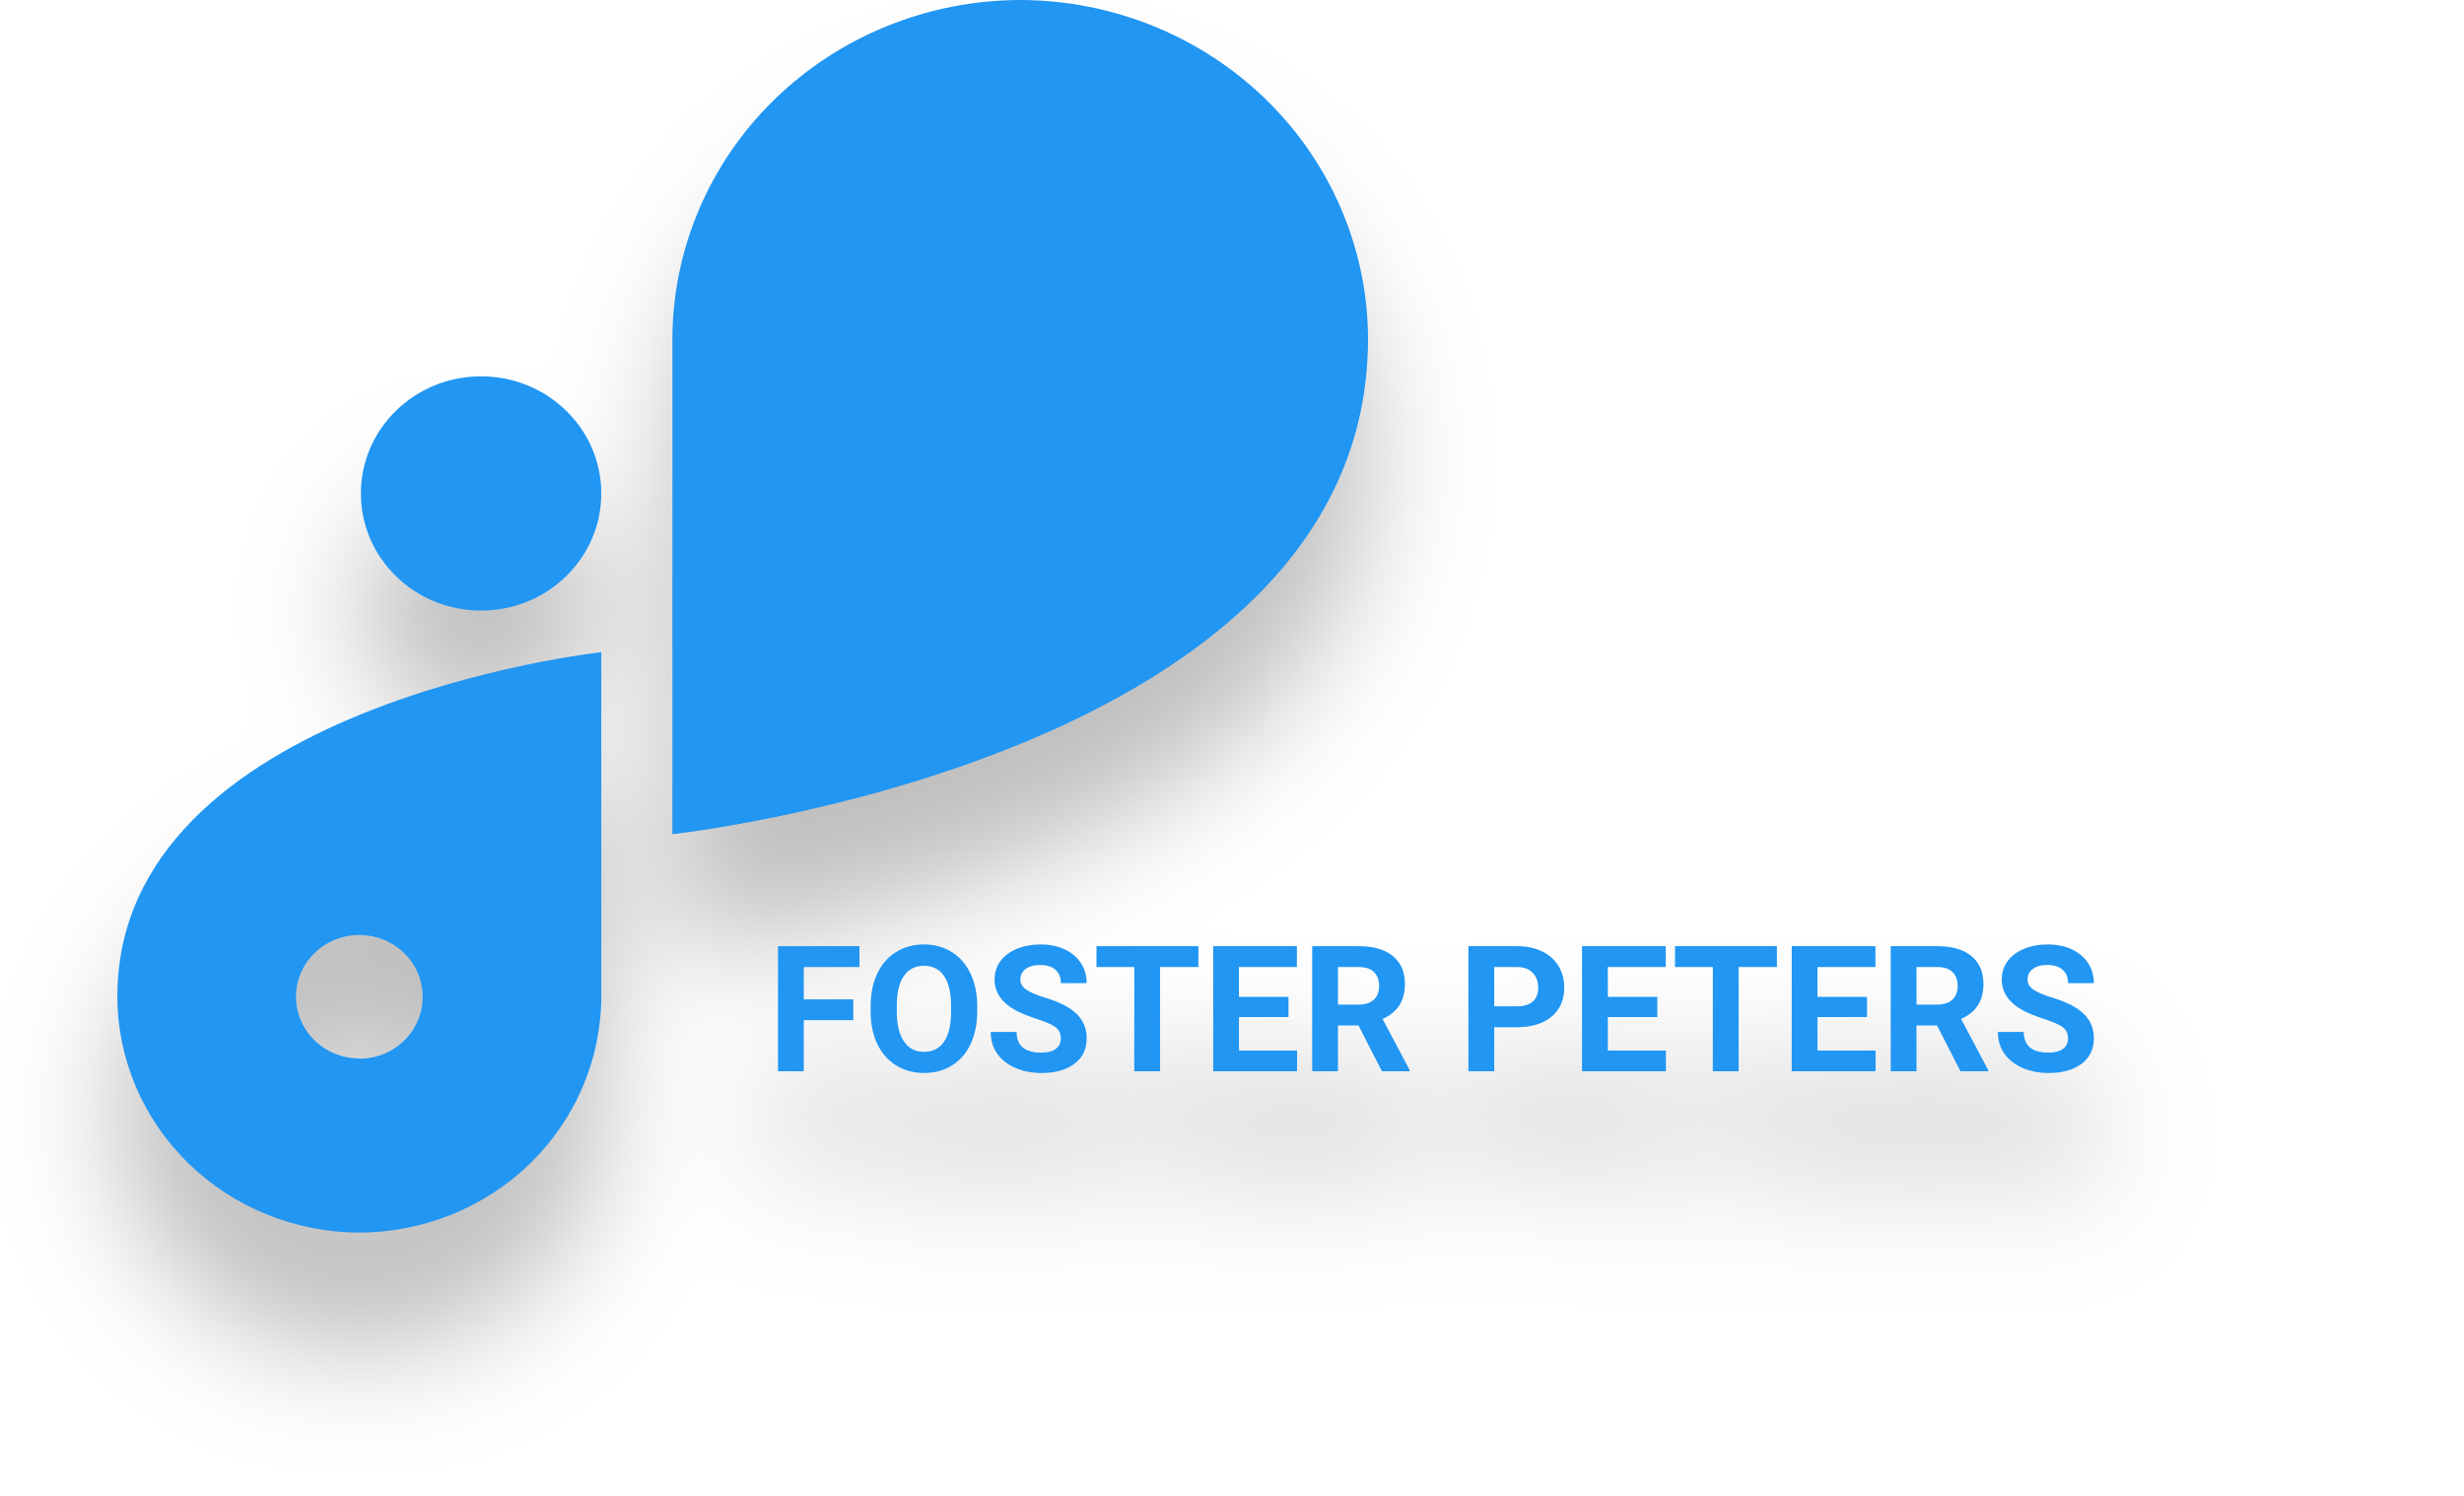
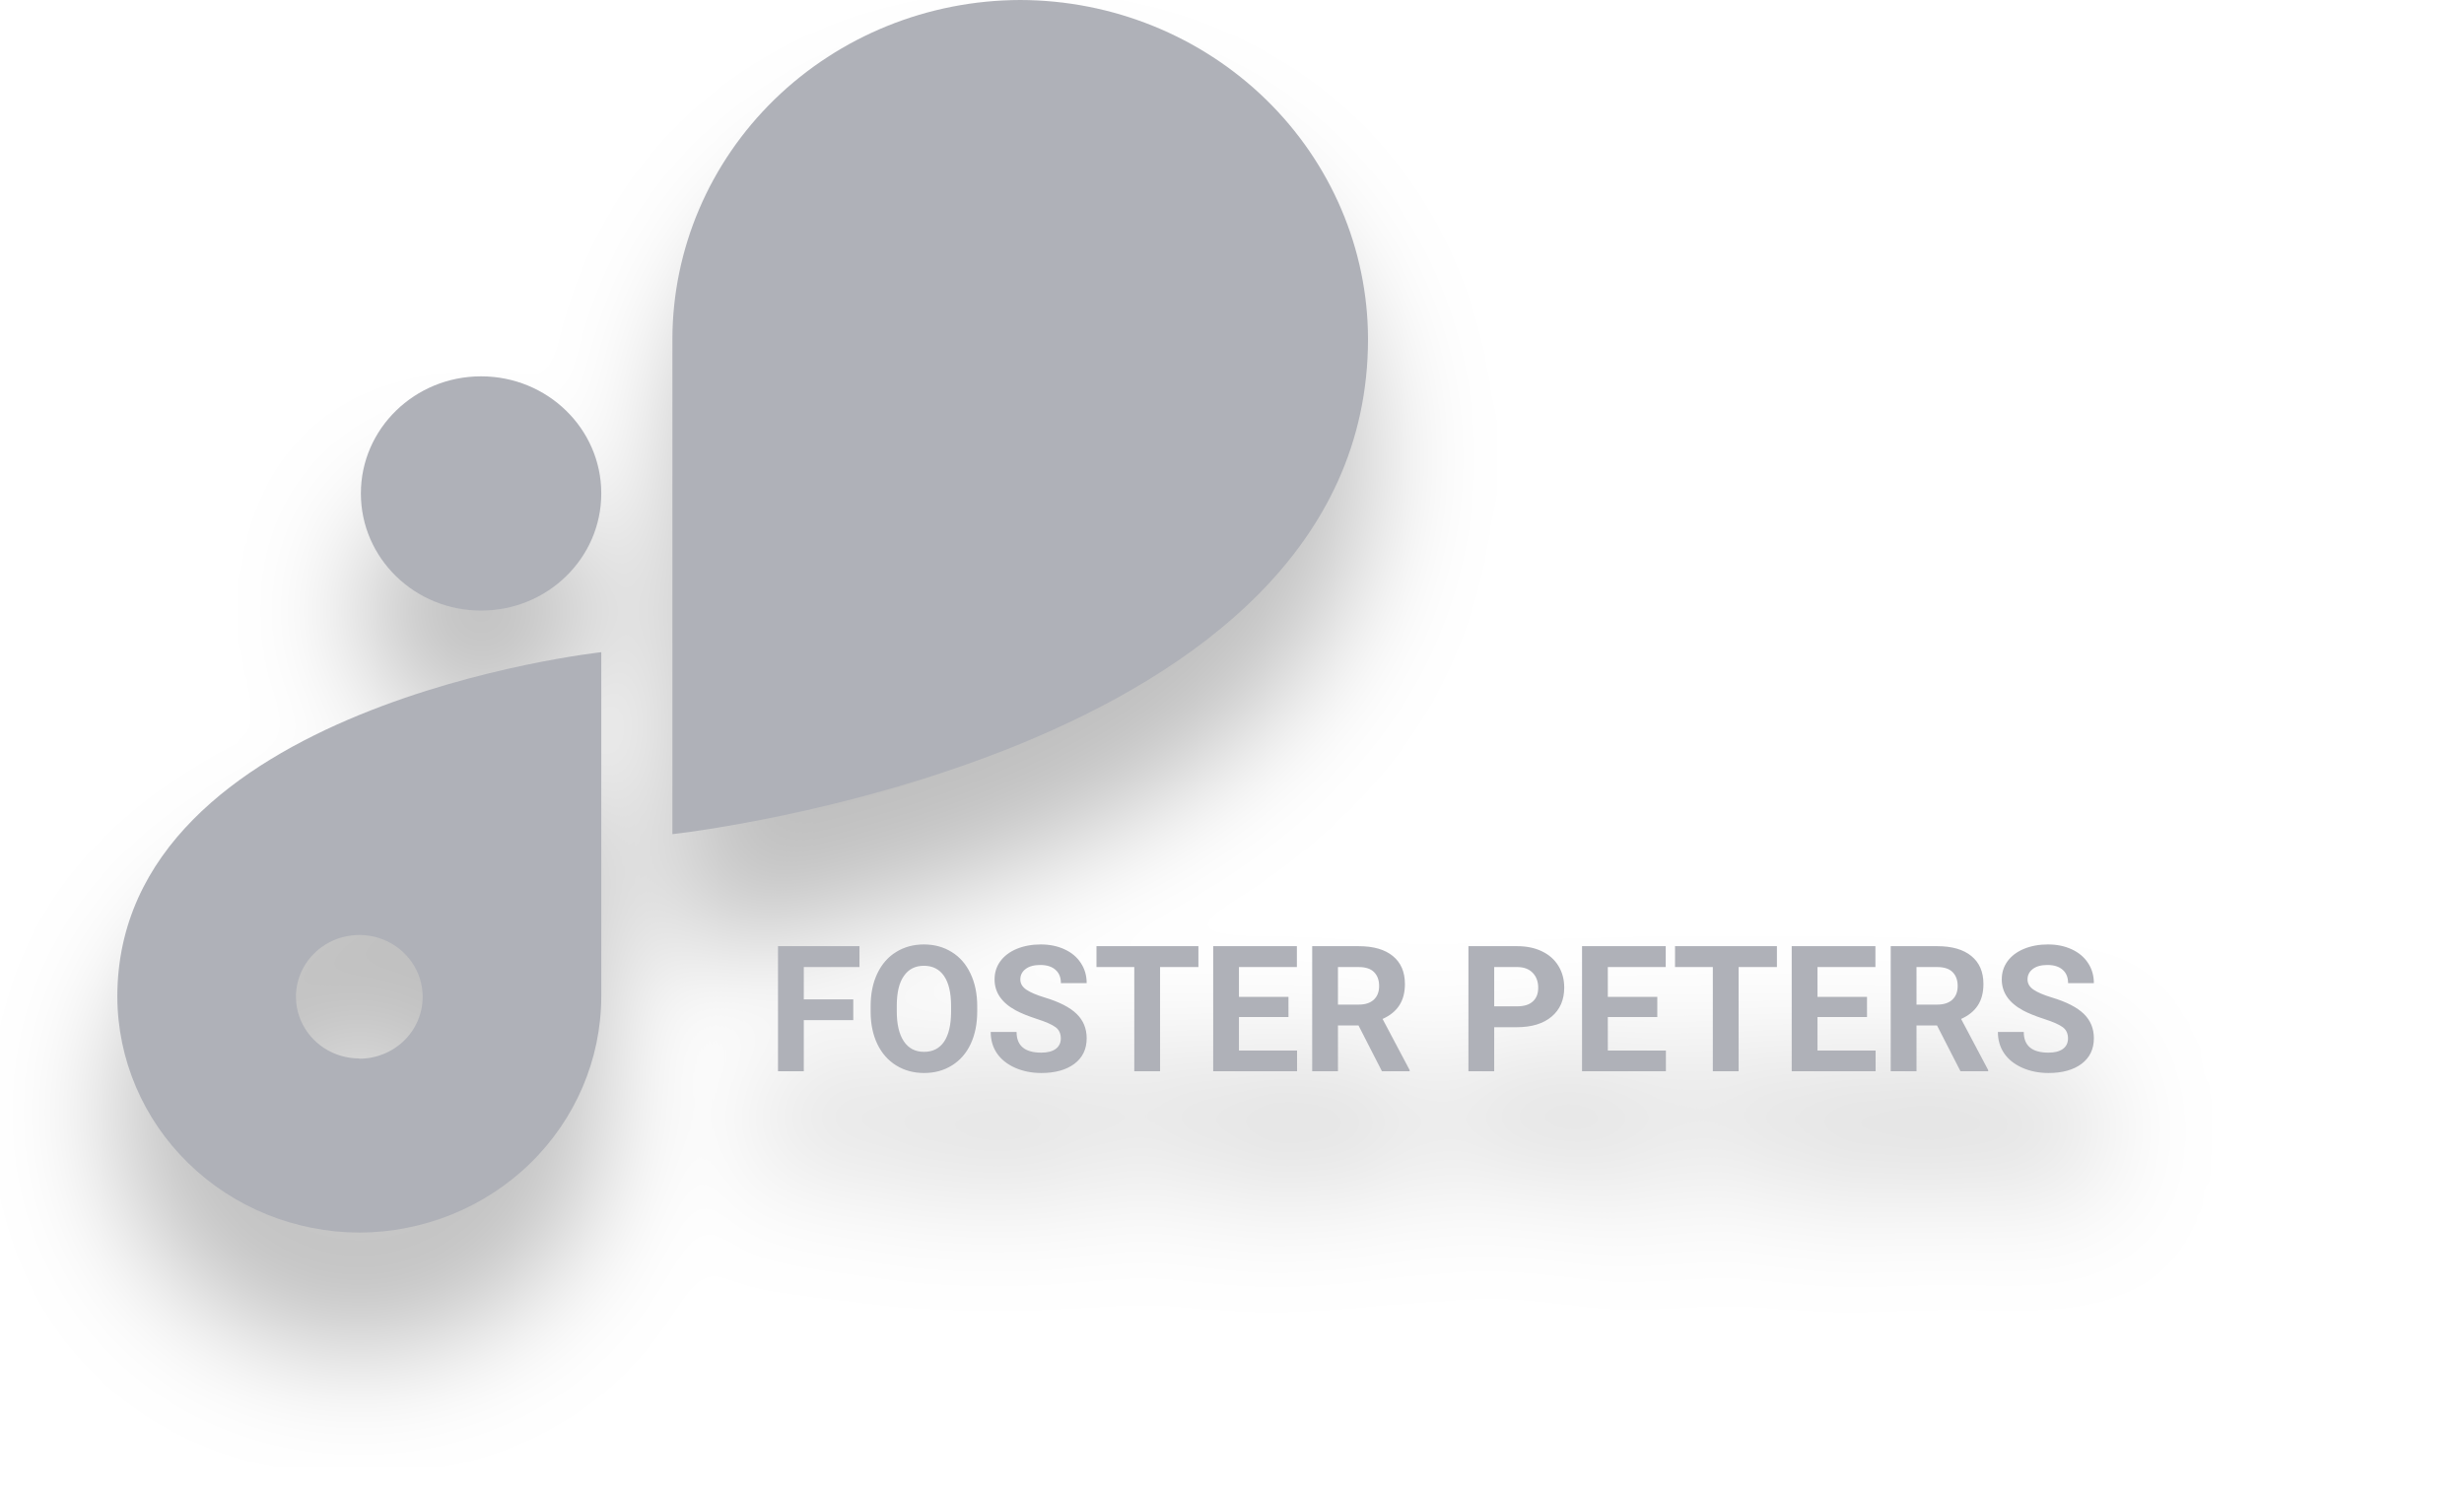
<svg xmlns="http://www.w3.org/2000/svg" width="84" height="51" viewBox="0 0 84 51" fill="none">
  <g filter="url(#filter0_d)">
-     <path d="M16.402 12.831H16.399C14.137 12.831 12.303 14.618 12.303 16.822V16.825C12.303 19.029 14.137 20.817 16.399 20.817H16.402C18.664 20.817 20.498 19.029 20.498 16.825V16.822C20.498 14.618 18.664 12.831 16.402 12.831Z" fill="#2196F3" />
-     <path d="M46.637 11.555C46.63 8.492 45.38 5.558 43.158 3.392C40.936 1.227 37.925 0.007 34.783 0V0C31.64 0.006 28.627 1.225 26.404 3.39C24.181 5.556 22.93 8.492 22.923 11.555V28.44C22.923 28.44 46.634 25.867 46.637 11.557V11.555Z" fill="#2196F3" />
-     <path d="M4 33.982C4.006 36.113 4.877 38.155 6.422 39.661C7.968 41.168 10.063 42.018 12.249 42.024C14.435 42.018 16.53 41.169 18.075 39.663C19.621 38.156 20.492 36.115 20.498 33.985V22.236C20.498 22.236 4 24.028 4 33.982ZM12.249 36.087C11.822 36.087 11.404 35.964 11.049 35.733C10.694 35.501 10.417 35.173 10.254 34.788C10.09 34.403 10.047 33.98 10.13 33.572C10.214 33.163 10.42 32.788 10.722 32.494C11.024 32.199 11.409 31.999 11.828 31.918C12.247 31.836 12.681 31.878 13.076 32.037C13.471 32.197 13.808 32.467 14.045 32.813C14.283 33.159 14.409 33.566 14.409 33.982C14.411 34.259 14.355 34.534 14.247 34.79C14.139 35.047 13.98 35.28 13.78 35.476C13.579 35.672 13.34 35.828 13.078 35.934C12.815 36.041 12.534 36.095 12.249 36.095V36.087Z" fill="#2196F3" />
-     <path d="M29.089 34.781H27.402V36.524H26.523V32.259H29.3V32.971H27.402V34.072H29.089V34.781ZM33.314 34.488C33.314 34.908 33.239 35.276 33.091 35.593C32.943 35.909 32.73 36.153 32.452 36.325C32.177 36.497 31.861 36.583 31.503 36.583C31.15 36.583 30.834 36.498 30.557 36.328C30.279 36.158 30.065 35.916 29.912 35.602C29.76 35.285 29.683 34.922 29.681 34.512V34.301C29.681 33.881 29.756 33.512 29.907 33.193C30.059 32.873 30.273 32.628 30.548 32.458C30.825 32.286 31.142 32.2 31.497 32.2C31.853 32.2 32.168 32.286 32.444 32.458C32.721 32.628 32.935 32.873 33.085 33.193C33.237 33.512 33.314 33.88 33.314 34.298V34.488ZM32.423 34.295C32.423 33.848 32.343 33.508 32.183 33.275C32.023 33.043 31.794 32.927 31.497 32.927C31.202 32.927 30.975 33.042 30.815 33.273C30.654 33.501 30.573 33.837 30.572 34.28V34.488C30.572 34.924 30.652 35.262 30.812 35.502C30.972 35.742 31.202 35.862 31.503 35.862C31.798 35.862 32.025 35.747 32.183 35.517C32.341 35.284 32.421 34.946 32.423 34.503V34.295ZM36.164 35.405C36.164 35.239 36.106 35.112 35.989 35.024C35.871 34.935 35.66 34.841 35.356 34.743C35.051 34.644 34.81 34.546 34.632 34.45C34.148 34.188 33.906 33.836 33.906 33.393C33.906 33.162 33.97 32.957 34.099 32.777C34.23 32.596 34.416 32.454 34.658 32.352C34.903 32.251 35.176 32.2 35.479 32.2C35.783 32.2 36.055 32.256 36.293 32.367C36.532 32.477 36.716 32.632 36.847 32.833C36.98 33.034 37.046 33.263 37.046 33.519H36.167C36.167 33.323 36.106 33.172 35.983 33.065C35.86 32.955 35.687 32.9 35.464 32.9C35.249 32.9 35.082 32.946 34.963 33.038C34.844 33.128 34.784 33.247 34.784 33.395C34.784 33.534 34.854 33.65 34.992 33.744C35.133 33.838 35.339 33.926 35.611 34.008C36.111 34.158 36.475 34.345 36.703 34.567C36.932 34.79 37.046 35.067 37.046 35.399C37.046 35.769 36.907 36.059 36.627 36.27C36.348 36.478 35.972 36.583 35.499 36.583C35.171 36.583 34.872 36.523 34.603 36.404C34.333 36.283 34.127 36.118 33.985 35.909C33.844 35.7 33.774 35.458 33.774 35.183H34.656C34.656 35.653 34.937 35.889 35.499 35.889C35.708 35.889 35.871 35.847 35.989 35.763C36.106 35.677 36.164 35.558 36.164 35.405ZM40.855 32.971H39.548V36.524H38.669V32.971H37.38V32.259H40.855V32.971ZM43.925 34.676H42.237V35.818H44.218V36.524H41.359V32.259H44.212V32.971H42.237V33.987H43.925V34.676ZM46.313 34.963H45.612V36.524H44.734V32.259H46.319C46.822 32.259 47.211 32.371 47.485 32.596C47.758 32.82 47.895 33.138 47.895 33.548C47.895 33.839 47.831 34.082 47.704 34.277C47.579 34.471 47.389 34.625 47.133 34.74L48.056 36.483V36.524H47.112L46.313 34.963ZM45.612 34.251H46.322C46.542 34.251 46.713 34.195 46.834 34.084C46.955 33.971 47.016 33.815 47.016 33.618C47.016 33.417 46.958 33.259 46.843 33.144C46.73 33.028 46.555 32.971 46.319 32.971H45.612V34.251ZM50.939 35.022V36.524H50.06V32.259H51.724C52.044 32.259 52.325 32.317 52.568 32.435C52.812 32.552 52.999 32.719 53.13 32.935C53.261 33.15 53.326 33.395 53.326 33.671C53.326 34.089 53.183 34.419 52.896 34.661C52.611 34.901 52.215 35.022 51.709 35.022H50.939ZM50.939 34.31H51.724C51.956 34.31 52.133 34.255 52.254 34.145C52.377 34.036 52.439 33.88 52.439 33.677C52.439 33.468 52.377 33.299 52.254 33.17C52.131 33.041 51.961 32.975 51.744 32.971H50.939V34.31ZM56.499 34.676H54.812V35.818H56.792V36.524H53.933V32.259H56.786V32.971H54.812V33.987H56.499V34.676ZM60.577 32.971H59.271V36.524H58.392V32.971H57.103V32.259H60.577V32.971ZM63.648 34.676H61.96V35.818H63.941V36.524H61.081V32.259H63.935V32.971H61.96V33.987H63.648V34.676ZM66.035 34.963H65.335V36.524H64.456V32.259H66.041C66.545 32.259 66.934 32.371 67.207 32.596C67.481 32.82 67.617 33.138 67.617 33.548C67.617 33.839 67.554 34.082 67.427 34.277C67.302 34.471 67.112 34.625 66.856 34.74L67.779 36.483V36.524H66.835L66.035 34.963ZM65.335 34.251H66.044C66.265 34.251 66.436 34.195 66.557 34.084C66.678 33.971 66.739 33.815 66.739 33.618C66.739 33.417 66.681 33.259 66.566 33.144C66.452 33.028 66.278 32.971 66.041 32.971H65.335V34.251ZM70.5 35.405C70.5 35.239 70.442 35.112 70.325 35.024C70.207 34.935 69.996 34.841 69.692 34.743C69.387 34.644 69.146 34.546 68.968 34.45C68.484 34.188 68.242 33.836 68.242 33.393C68.242 33.162 68.306 32.957 68.435 32.777C68.566 32.596 68.752 32.454 68.994 32.352C69.239 32.251 69.512 32.2 69.815 32.2C70.119 32.2 70.391 32.256 70.629 32.367C70.867 32.477 71.052 32.632 71.183 32.833C71.316 33.034 71.382 33.263 71.382 33.519H70.503C70.503 33.323 70.442 33.172 70.319 33.065C70.196 32.955 70.023 32.9 69.8 32.9C69.585 32.9 69.418 32.946 69.299 33.038C69.18 33.128 69.12 33.247 69.12 33.395C69.12 33.534 69.19 33.65 69.328 33.744C69.469 33.838 69.675 33.926 69.947 34.008C70.447 34.158 70.811 34.345 71.039 34.567C71.268 34.79 71.382 35.067 71.382 35.399C71.382 35.769 71.242 36.059 70.963 36.27C70.684 36.478 70.308 36.583 69.835 36.583C69.507 36.583 69.208 36.523 68.939 36.404C68.669 36.283 68.463 36.118 68.321 35.909C68.18 35.7 68.11 35.458 68.11 35.183H68.992C68.992 35.653 69.273 35.889 69.835 35.889C70.044 35.889 70.207 35.847 70.325 35.763C70.442 35.677 70.5 35.558 70.5 35.405Z" fill="#2196F3" />
+     <path d="M16.402 12.831H16.399C14.137 12.831 12.303 14.618 12.303 16.822V16.825C12.303 19.029 14.137 20.817 16.399 20.817H16.402C18.664 20.817 20.498 19.029 20.498 16.825V16.822C20.498 14.618 18.664 12.831 16.402 12.831Z" fill="#AFB1B8" />
+     <path d="M46.637 11.555C46.63 8.492 45.38 5.558 43.158 3.392C40.936 1.227 37.925 0.007 34.783 0V0C31.64 0.006 28.627 1.225 26.404 3.39C24.181 5.556 22.93 8.492 22.923 11.555V28.44C22.923 28.44 46.634 25.867 46.637 11.557V11.555Z" fill="#AFB1B8" />
+     <path d="M4 33.982C4.006 36.113 4.877 38.155 6.422 39.661C7.968 41.168 10.063 42.018 12.249 42.024C14.435 42.018 16.53 41.169 18.075 39.663C19.621 38.156 20.492 36.115 20.498 33.985V22.236C20.498 22.236 4 24.028 4 33.982ZM12.249 36.087C11.822 36.087 11.404 35.964 11.049 35.733C10.694 35.501 10.417 35.173 10.254 34.788C10.09 34.403 10.047 33.98 10.13 33.572C10.214 33.163 10.42 32.788 10.722 32.494C11.024 32.199 11.409 31.999 11.828 31.918C12.247 31.836 12.681 31.878 13.076 32.037C13.471 32.197 13.808 32.467 14.045 32.813C14.283 33.159 14.409 33.566 14.409 33.982C14.411 34.259 14.355 34.534 14.247 34.79C14.139 35.047 13.98 35.28 13.78 35.476C13.579 35.672 13.34 35.828 13.078 35.934C12.815 36.041 12.534 36.095 12.249 36.095V36.087Z" fill="#AFB1B8" />
+     <path d="M29.089 34.781H27.402V36.524H26.523V32.259H29.3V32.971H27.402V34.072H29.089V34.781ZM33.314 34.488C33.314 34.908 33.239 35.276 33.091 35.593C32.943 35.909 32.73 36.153 32.452 36.325C32.177 36.497 31.861 36.583 31.503 36.583C31.15 36.583 30.834 36.498 30.557 36.328C30.279 36.158 30.065 35.916 29.912 35.602C29.76 35.285 29.683 34.922 29.681 34.512V34.301C29.681 33.881 29.756 33.512 29.907 33.193C30.059 32.873 30.273 32.628 30.548 32.458C30.825 32.286 31.142 32.2 31.497 32.2C31.853 32.2 32.168 32.286 32.444 32.458C32.721 32.628 32.935 32.873 33.085 33.193C33.237 33.512 33.314 33.88 33.314 34.298V34.488ZM32.423 34.295C32.423 33.848 32.343 33.508 32.183 33.275C32.023 33.043 31.794 32.927 31.497 32.927C31.202 32.927 30.975 33.042 30.815 33.273C30.654 33.501 30.573 33.837 30.572 34.28V34.488C30.572 34.924 30.652 35.262 30.812 35.502C30.972 35.742 31.202 35.862 31.503 35.862C31.798 35.862 32.025 35.747 32.183 35.517C32.341 35.284 32.421 34.946 32.423 34.503V34.295ZM36.164 35.405C36.164 35.239 36.106 35.112 35.989 35.024C35.871 34.935 35.66 34.841 35.356 34.743C35.051 34.644 34.81 34.546 34.632 34.45C34.148 34.188 33.906 33.836 33.906 33.393C33.906 33.162 33.97 32.957 34.099 32.777C34.23 32.596 34.416 32.454 34.658 32.352C34.903 32.251 35.176 32.2 35.479 32.2C35.783 32.2 36.055 32.256 36.293 32.367C36.532 32.477 36.716 32.632 36.847 32.833C36.98 33.034 37.046 33.263 37.046 33.519H36.167C36.167 33.323 36.106 33.172 35.983 33.065C35.86 32.955 35.687 32.9 35.464 32.9C35.249 32.9 35.082 32.946 34.963 33.038C34.844 33.128 34.784 33.247 34.784 33.395C34.784 33.534 34.854 33.65 34.992 33.744C35.133 33.838 35.339 33.926 35.611 34.008C36.111 34.158 36.475 34.345 36.703 34.567C36.932 34.79 37.046 35.067 37.046 35.399C37.046 35.769 36.907 36.059 36.627 36.27C36.348 36.478 35.972 36.583 35.499 36.583C35.171 36.583 34.872 36.523 34.603 36.404C34.333 36.283 34.127 36.118 33.985 35.909C33.844 35.7 33.774 35.458 33.774 35.183H34.656C34.656 35.653 34.937 35.889 35.499 35.889C35.708 35.889 35.871 35.847 35.989 35.763C36.106 35.677 36.164 35.558 36.164 35.405ZM40.855 32.971H39.548V36.524H38.669V32.971H37.38V32.259H40.855V32.971ZM43.925 34.676H42.237V35.818H44.218V36.524H41.359V32.259H44.212V32.971H42.237V33.987H43.925V34.676ZM46.313 34.963H45.612V36.524H44.734V32.259H46.319C46.822 32.259 47.211 32.371 47.485 32.596C47.758 32.82 47.895 33.138 47.895 33.548C47.895 33.839 47.831 34.082 47.704 34.277C47.579 34.471 47.389 34.625 47.133 34.74L48.056 36.483V36.524H47.112L46.313 34.963ZM45.612 34.251H46.322C46.542 34.251 46.713 34.195 46.834 34.084C46.955 33.971 47.016 33.815 47.016 33.618C47.016 33.417 46.958 33.259 46.843 33.144C46.73 33.028 46.555 32.971 46.319 32.971H45.612V34.251ZM50.939 35.022V36.524H50.06V32.259H51.724C52.044 32.259 52.325 32.317 52.568 32.435C52.812 32.552 52.999 32.719 53.13 32.935C53.261 33.15 53.326 33.395 53.326 33.671C53.326 34.089 53.183 34.419 52.896 34.661C52.611 34.901 52.215 35.022 51.709 35.022H50.939ZM50.939 34.31H51.724C51.956 34.31 52.133 34.255 52.254 34.145C52.377 34.036 52.439 33.88 52.439 33.677C52.439 33.468 52.377 33.299 52.254 33.17C52.131 33.041 51.961 32.975 51.744 32.971H50.939V34.31ZM56.499 34.676H54.812V35.818H56.792V36.524H53.933V32.259H56.786V32.971H54.812V33.987H56.499V34.676ZM60.577 32.971H59.271V36.524H58.392V32.971H57.103V32.259H60.577V32.971ZM63.648 34.676H61.96V35.818H63.941V36.524H61.081V32.259H63.935V32.971H61.96V33.987H63.648V34.676ZM66.035 34.963H65.335V36.524H64.456V32.259H66.041C66.545 32.259 66.934 32.371 67.207 32.596C67.481 32.82 67.617 33.138 67.617 33.548C67.617 33.839 67.554 34.082 67.427 34.277C67.302 34.471 67.112 34.625 66.856 34.74L67.779 36.483V36.524H66.835L66.035 34.963ZM65.335 34.251H66.044C66.265 34.251 66.436 34.195 66.557 34.084C66.678 33.971 66.739 33.815 66.739 33.618C66.739 33.417 66.681 33.259 66.566 33.144C66.452 33.028 66.278 32.971 66.041 32.971H65.335V34.251ZM70.5 35.405C70.5 35.239 70.442 35.112 70.325 35.024C70.207 34.935 69.996 34.841 69.692 34.743C69.387 34.644 69.146 34.546 68.968 34.45C68.484 34.188 68.242 33.836 68.242 33.393C68.242 33.162 68.306 32.957 68.435 32.777C68.566 32.596 68.752 32.454 68.994 32.352C69.239 32.251 69.512 32.2 69.815 32.2C70.119 32.2 70.391 32.256 70.629 32.367C70.867 32.477 71.052 32.632 71.183 32.833C71.316 33.034 71.382 33.263 71.382 33.519H70.503C70.503 33.323 70.442 33.172 70.319 33.065C70.196 32.955 70.023 32.9 69.8 32.9C69.585 32.9 69.418 32.946 69.299 33.038C69.18 33.128 69.12 33.247 69.12 33.395C69.12 33.534 69.19 33.65 69.328 33.744C69.469 33.838 69.675 33.926 69.947 34.008C70.447 34.158 70.811 34.345 71.039 34.567C71.268 34.79 71.382 35.067 71.382 35.399C71.382 35.769 71.242 36.059 70.963 36.27C70.684 36.478 70.308 36.583 69.835 36.583C69.507 36.583 69.208 36.523 68.939 36.404C68.669 36.283 68.463 36.118 68.321 35.909C68.18 35.7 68.11 35.458 68.11 35.183H68.992C68.992 35.653 69.273 35.889 69.835 35.889C70.044 35.889 70.207 35.847 70.325 35.763C70.442 35.677 70.5 35.558 70.5 35.405Z" fill="#AFB1B8" />
  </g>
  <defs>
    <filter id="filter0_d" x="0" y="0" width="75.382" height="50.024" filterUnits="userSpaceOnUse" color-interpolation-filters="sRGB">
      <feFlood flood-opacity="0" result="BackgroundImageFix" />
      <feColorMatrix in="SourceAlpha" type="matrix" values="0 0 0 0 0 0 0 0 0 0 0 0 0 0 0 0 0 0 127 0" />
      <feOffset dy="4" />
      <feGaussianBlur stdDeviation="2" />
      <feColorMatrix type="matrix" values="0 0 0 0 0 0 0 0 0 0 0 0 0 0 0 0 0 0 0.25 0" />
      <feBlend mode="normal" in2="BackgroundImageFix" result="effect1_dropShadow" />
      <feBlend mode="normal" in="SourceGraphic" in2="effect1_dropShadow" result="shape" />
    </filter>
  </defs>
</svg>
